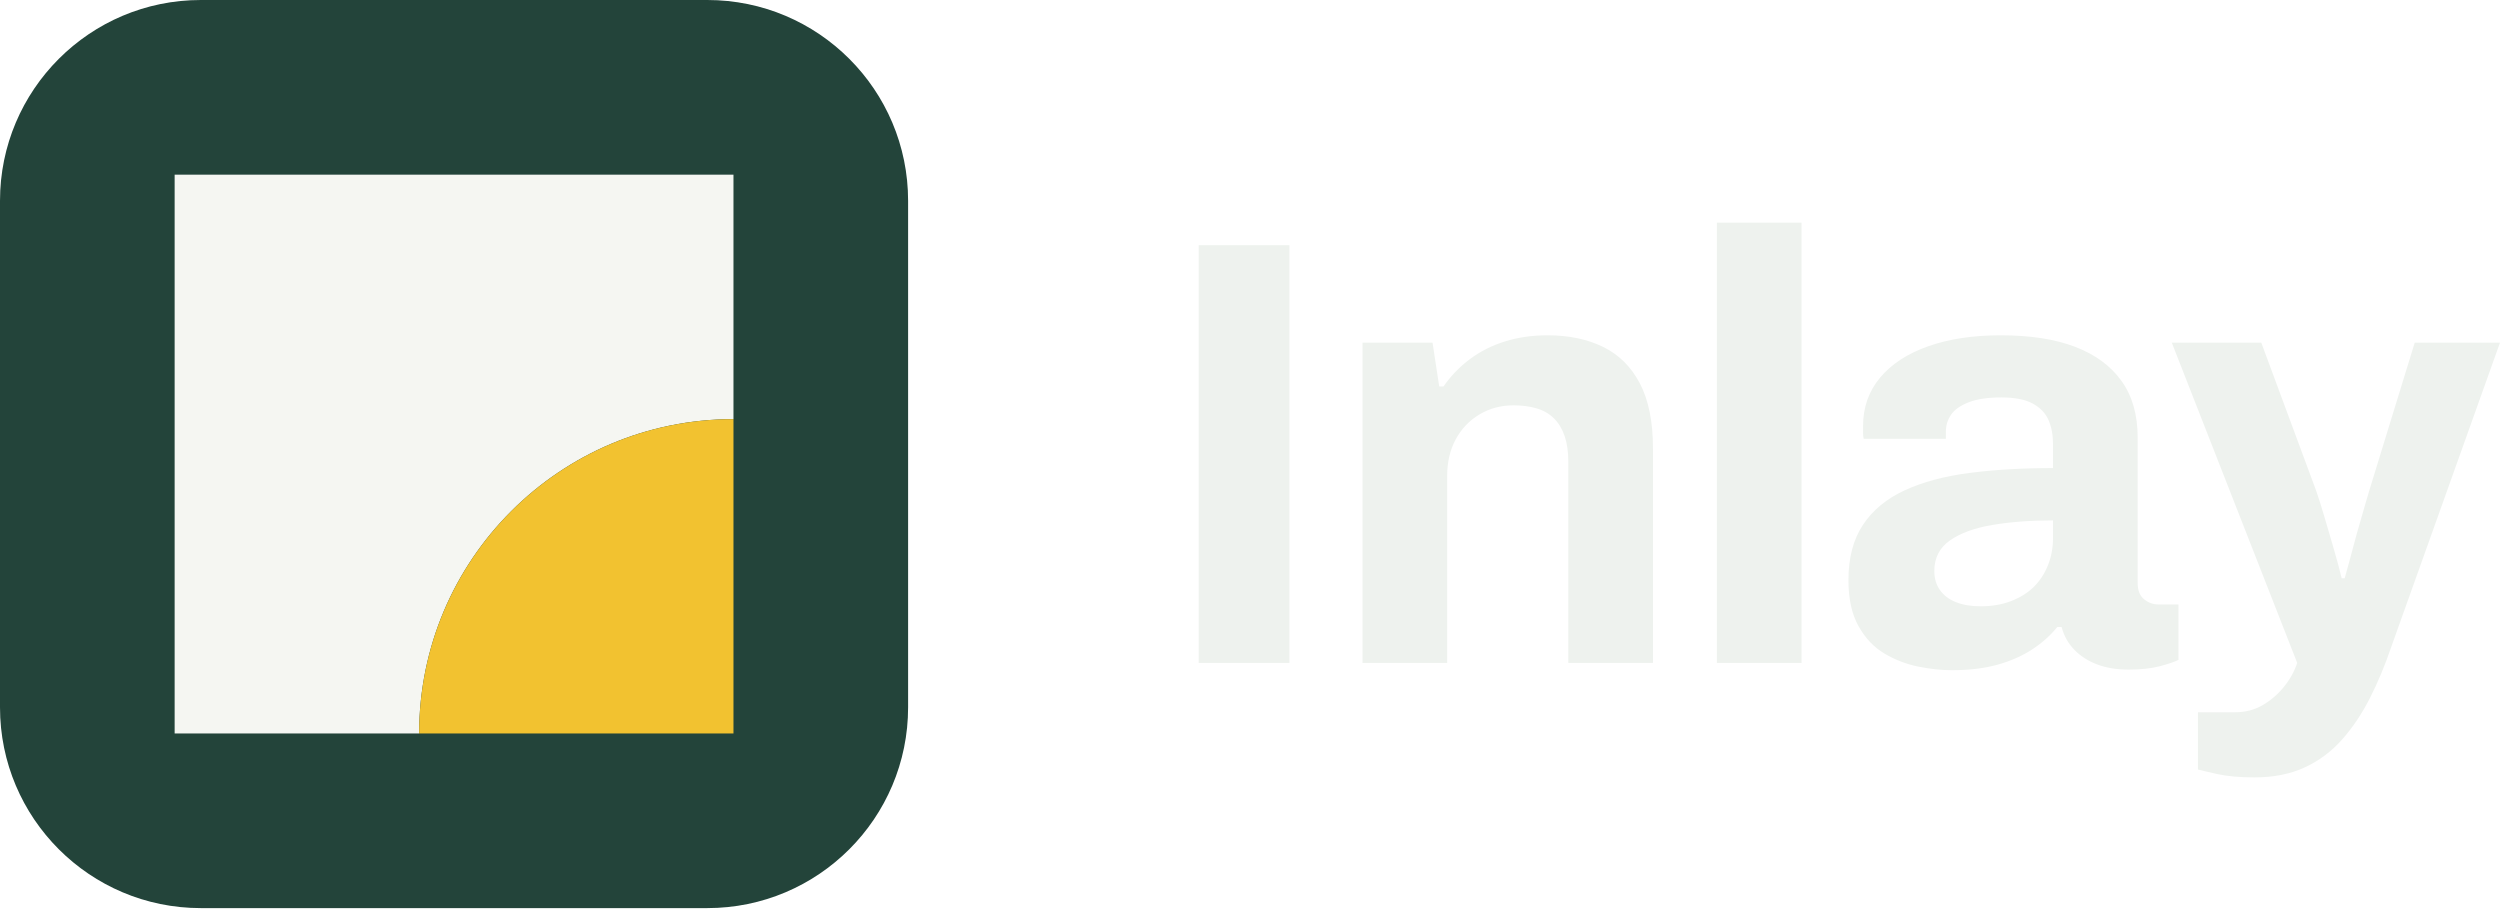
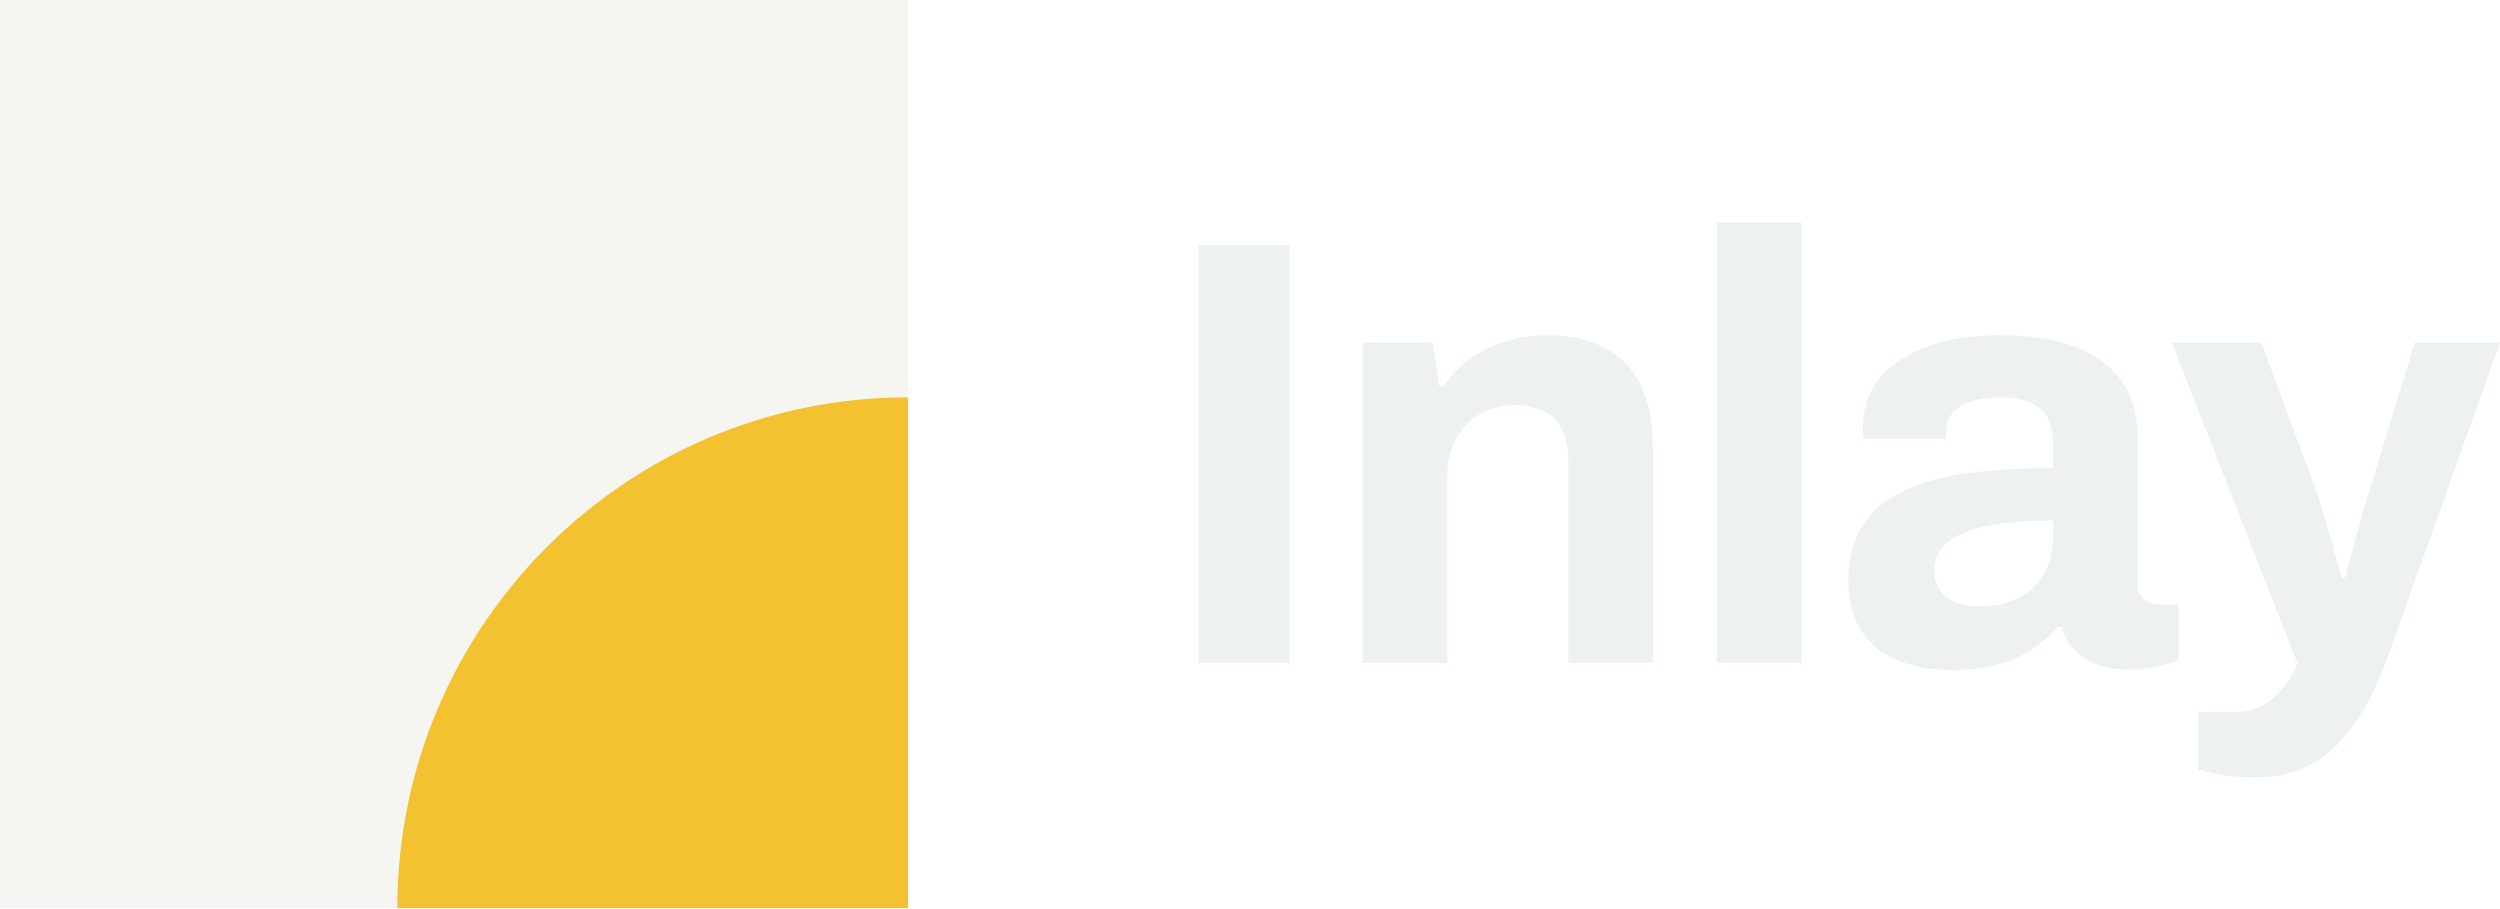
- <svg xmlns="http://www.w3.org/2000/svg" viewBox="0 0 572.62 208" role="img" aria-label="Inlay">
+ <svg xmlns="http://www.w3.org/2000/svg" viewBox="0 0 352.38 128" role="img" aria-label="Inlay">
  <g transform="translate(0 0)">
-     <path d="M46 0h116a46 46 0 0 1 46 46v116a46 46 0 0 1 -46 46h-116a46 46 0 0 1 -46 -46v-116a46 46 0 0 1 46 -46Z" fill="#23443a" />
-     <path d="M40 40H168V96A72 72 0 0 0 96 168H40Z" fill="#f5f6f2" />
-     <path d="M168 96V168H96A72 72 0 0 1 168 96Z" fill="#f2c230" />
+     <path d="M0 0H128V56A72 72 0 0 0 56 128H0Z" fill="#f5f6f2" />
+     <path d="M128 56V128H56A72 72 0 0 1 128 56Z" fill="#f2c230" />
  </g>
-   <path d="M295.34 151.84L274.56 151.84L274.56 56.16L295.34 56.16L295.34 151.84ZM331.47 151.84L312.08 151.84L312.08 78.48L328.12 78.48L329.65 88.52L330.63 88.52Q333.14 84.89 336.70 82.24Q340.25 79.59 344.72 78.20Q349.18 76.80 354.48 76.80L354.48 76.80Q361.73 76.80 367.17 79.45Q372.61 82.10 375.61 87.82Q378.61 93.54 378.61 102.74L378.61 102.74L378.61 151.84L359.22 151.84L359.22 105.81Q359.22 102.33 358.38 99.89Q357.55 97.44 355.94 95.84Q354.34 94.24 351.97 93.54Q349.60 92.84 346.67 92.84L346.67 92.84Q342.35 92.84 338.86 94.93Q335.37 97.03 333.42 100.65Q331.47 104.28 331.47 109.02L331.47 109.02L331.47 151.84ZM412.64 151.84L393.25 151.84L393.25 51.00L412.64 51.00L412.64 151.84ZM447.09 153.51L447.09 153.51Q443.46 153.51 439.35 152.68Q435.24 151.84 431.61 149.68Q427.98 147.52 425.68 143.40Q423.38 139.29 423.38 132.87L423.38 132.87Q423.38 125.20 426.73 120.18Q430.07 115.16 436.28 112.30Q442.49 109.44 451.14 108.32Q459.78 107.21 470.24 107.21L470.24 107.21L470.24 101.77Q470.24 98.56 469.20 96.19Q468.15 93.82 465.57 92.42Q462.99 91.03 458.39 91.03L458.39 91.03Q453.79 91.03 450.93 92.14Q448.07 93.26 446.88 95.00Q445.70 96.75 445.70 98.84L445.70 98.84L445.70 100.51L426.87 100.51Q426.73 99.82 426.73 99.19Q426.73 98.56 426.73 97.58L426.73 97.58Q426.73 91.17 430.63 86.50Q434.54 81.82 441.65 79.31Q448.76 76.80 458.25 76.80L458.25 76.80Q468.43 76.80 475.33 79.45Q482.24 82.10 485.93 87.26Q489.63 92.42 489.63 100.23L489.63 100.23L489.63 133.57Q489.63 136.08 491.10 137.26Q492.56 138.45 494.37 138.45L494.37 138.45L498.98 138.45L498.98 151.14Q497.58 151.84 494.65 152.61Q491.72 153.37 487.54 153.37L487.54 153.37Q483.49 153.37 480.36 152.19Q477.22 151.00 475.13 148.84Q473.03 146.68 472.20 143.61L472.20 143.61L471.22 143.61Q468.85 146.54 465.43 148.77Q462.01 151.00 457.48 152.26Q452.95 153.51 447.09 153.51ZM453.65 138.87L453.65 138.87Q457.55 138.87 460.62 137.68Q463.69 136.50 465.78 134.48Q467.87 132.45 469.06 129.52Q470.24 126.59 470.24 123.25L470.24 123.25L470.24 119.20Q462.43 119.20 456.30 120.25Q450.16 121.29 446.60 123.81Q443.05 126.32 443.05 130.78L443.05 130.78Q443.05 133.29 444.30 135.10Q445.56 136.92 447.93 137.89Q450.30 138.87 453.65 138.87ZM516.41 178.06L516.41 178.06Q511.25 178.06 507.83 177.29Q504.42 176.53 503.44 176.25L503.44 176.25L503.44 163.14L511.95 163.14Q515.43 163.14 518.22 161.53Q521.01 159.93 523.10 157.35Q525.20 154.77 526.17 151.84L526.17 151.84L497.44 78.48L517.94 78.48L530.50 112.37Q531.33 114.74 532.38 118.30Q533.43 121.85 534.54 125.69Q535.66 129.52 536.36 132.45L536.36 132.45L537.05 132.45Q537.61 130.50 538.31 127.85Q539.01 125.20 539.77 122.41Q540.54 119.62 541.31 117.04Q542.07 114.46 542.63 112.51L542.63 112.51L553.09 78.48L572.62 78.48L547.65 148.35Q545.56 154.49 542.84 159.86Q540.12 165.23 536.49 169.34Q532.87 173.46 527.92 175.76Q522.97 178.06 516.41 178.06Z" fill="#eef2ee" />
+   <path d="M181.75 93.44L168.96 93.44L168.96 34.56L181.75 34.56L181.75 93.44ZM203.98 93.44L192.05 93.44L192.05 48.29L201.92 48.29L202.87 54.47L203.47 54.47Q205.01 52.24 207.20 50.61Q209.39 48.98 212.14 48.12Q214.88 47.26 218.14 47.26L218.14 47.26Q222.61 47.26 225.95 48.89Q229.30 50.52 231.15 54.04Q232.99 57.56 232.99 63.23L232.99 63.23L232.99 93.44L221.06 93.44L221.06 65.12Q221.06 62.97 220.55 61.47Q220.03 59.97 219.05 58.98Q218.06 57.99 216.60 57.56Q215.14 57.13 213.34 57.13L213.34 57.13Q210.68 57.13 208.53 58.42Q206.39 59.71 205.18 61.94Q203.98 64.17 203.98 67.09L203.98 67.09L203.98 93.44ZM253.94 93.44L242.01 93.44L242.01 31.38L253.94 31.38L253.94 93.44ZM275.14 94.47L275.14 94.47Q272.90 94.47 270.37 93.95Q267.84 93.44 265.61 92.11Q263.38 90.78 261.96 88.25Q260.54 85.72 260.54 81.77L260.54 81.77Q260.54 77.05 262.60 73.96Q264.66 70.87 268.48 69.11Q272.30 67.35 277.63 66.66Q282.95 65.97 289.38 65.97L289.38 65.97L289.38 62.63Q289.38 60.65 288.74 59.19Q288.10 57.73 286.51 56.88Q284.92 56.02 282.09 56.02L282.09 56.02Q279.26 56.02 277.50 56.70Q275.74 57.39 275.01 58.46Q274.28 59.54 274.28 60.82L274.28 60.82L274.28 61.85L262.69 61.85Q262.60 61.43 262.60 61.04Q262.60 60.65 262.60 60.05L262.60 60.05Q262.60 56.10 265.01 53.23Q267.41 50.35 271.79 48.81Q276.17 47.26 282.00 47.26L282.00 47.26Q288.27 47.26 292.52 48.89Q296.77 50.52 299.04 53.70Q301.31 56.88 301.31 61.68L301.31 61.68L301.31 82.20Q301.31 83.74 302.22 84.47Q303.12 85.20 304.23 85.20L304.23 85.20L307.07 85.20L307.07 93.01Q306.21 93.44 304.40 93.91Q302.60 94.38 300.03 94.38L300.03 94.38Q297.54 94.38 295.61 93.65Q293.68 92.93 292.39 91.59Q291.10 90.26 290.59 88.38L290.59 88.38L289.98 88.38Q288.53 90.18 286.42 91.55Q284.32 92.93 281.53 93.70Q278.74 94.47 275.14 94.47ZM279.17 85.46L279.17 85.46Q281.57 85.46 283.46 84.73Q285.35 84.00 286.64 82.75Q287.92 81.51 288.65 79.71Q289.38 77.90 289.38 75.84L289.38 75.84L289.38 73.36Q284.58 73.36 280.80 74.00Q277.02 74.64 274.84 76.19Q272.65 77.73 272.65 80.48L272.65 80.48Q272.65 82.02 273.42 83.14Q274.19 84.26 275.65 84.86Q277.11 85.46 279.17 85.46ZM317.79 109.58L317.79 109.58Q314.62 109.58 312.52 109.10Q310.41 108.63 309.81 108.46L309.81 108.46L309.81 100.39L315.05 100.39Q317.19 100.39 318.91 99.41Q320.63 98.42 321.91 96.83Q323.20 95.24 323.80 93.44L323.80 93.44L306.12 48.29L318.74 48.29L326.46 69.15Q326.98 70.61 327.62 72.80Q328.27 74.99 328.95 77.35Q329.64 79.71 330.07 81.51L330.07 81.51L330.50 81.51Q330.84 80.31 331.27 78.68Q331.70 77.05 332.17 75.33Q332.64 73.61 333.11 72.03Q333.59 70.44 333.93 69.24L333.93 69.24L340.37 48.29L352.38 48.29L337.02 91.29Q335.73 95.07 334.06 98.38Q332.39 101.68 330.15 104.21Q327.92 106.74 324.87 108.16Q321.83 109.58 317.79 109.58Z" fill="#eef2ee" />
</svg>
